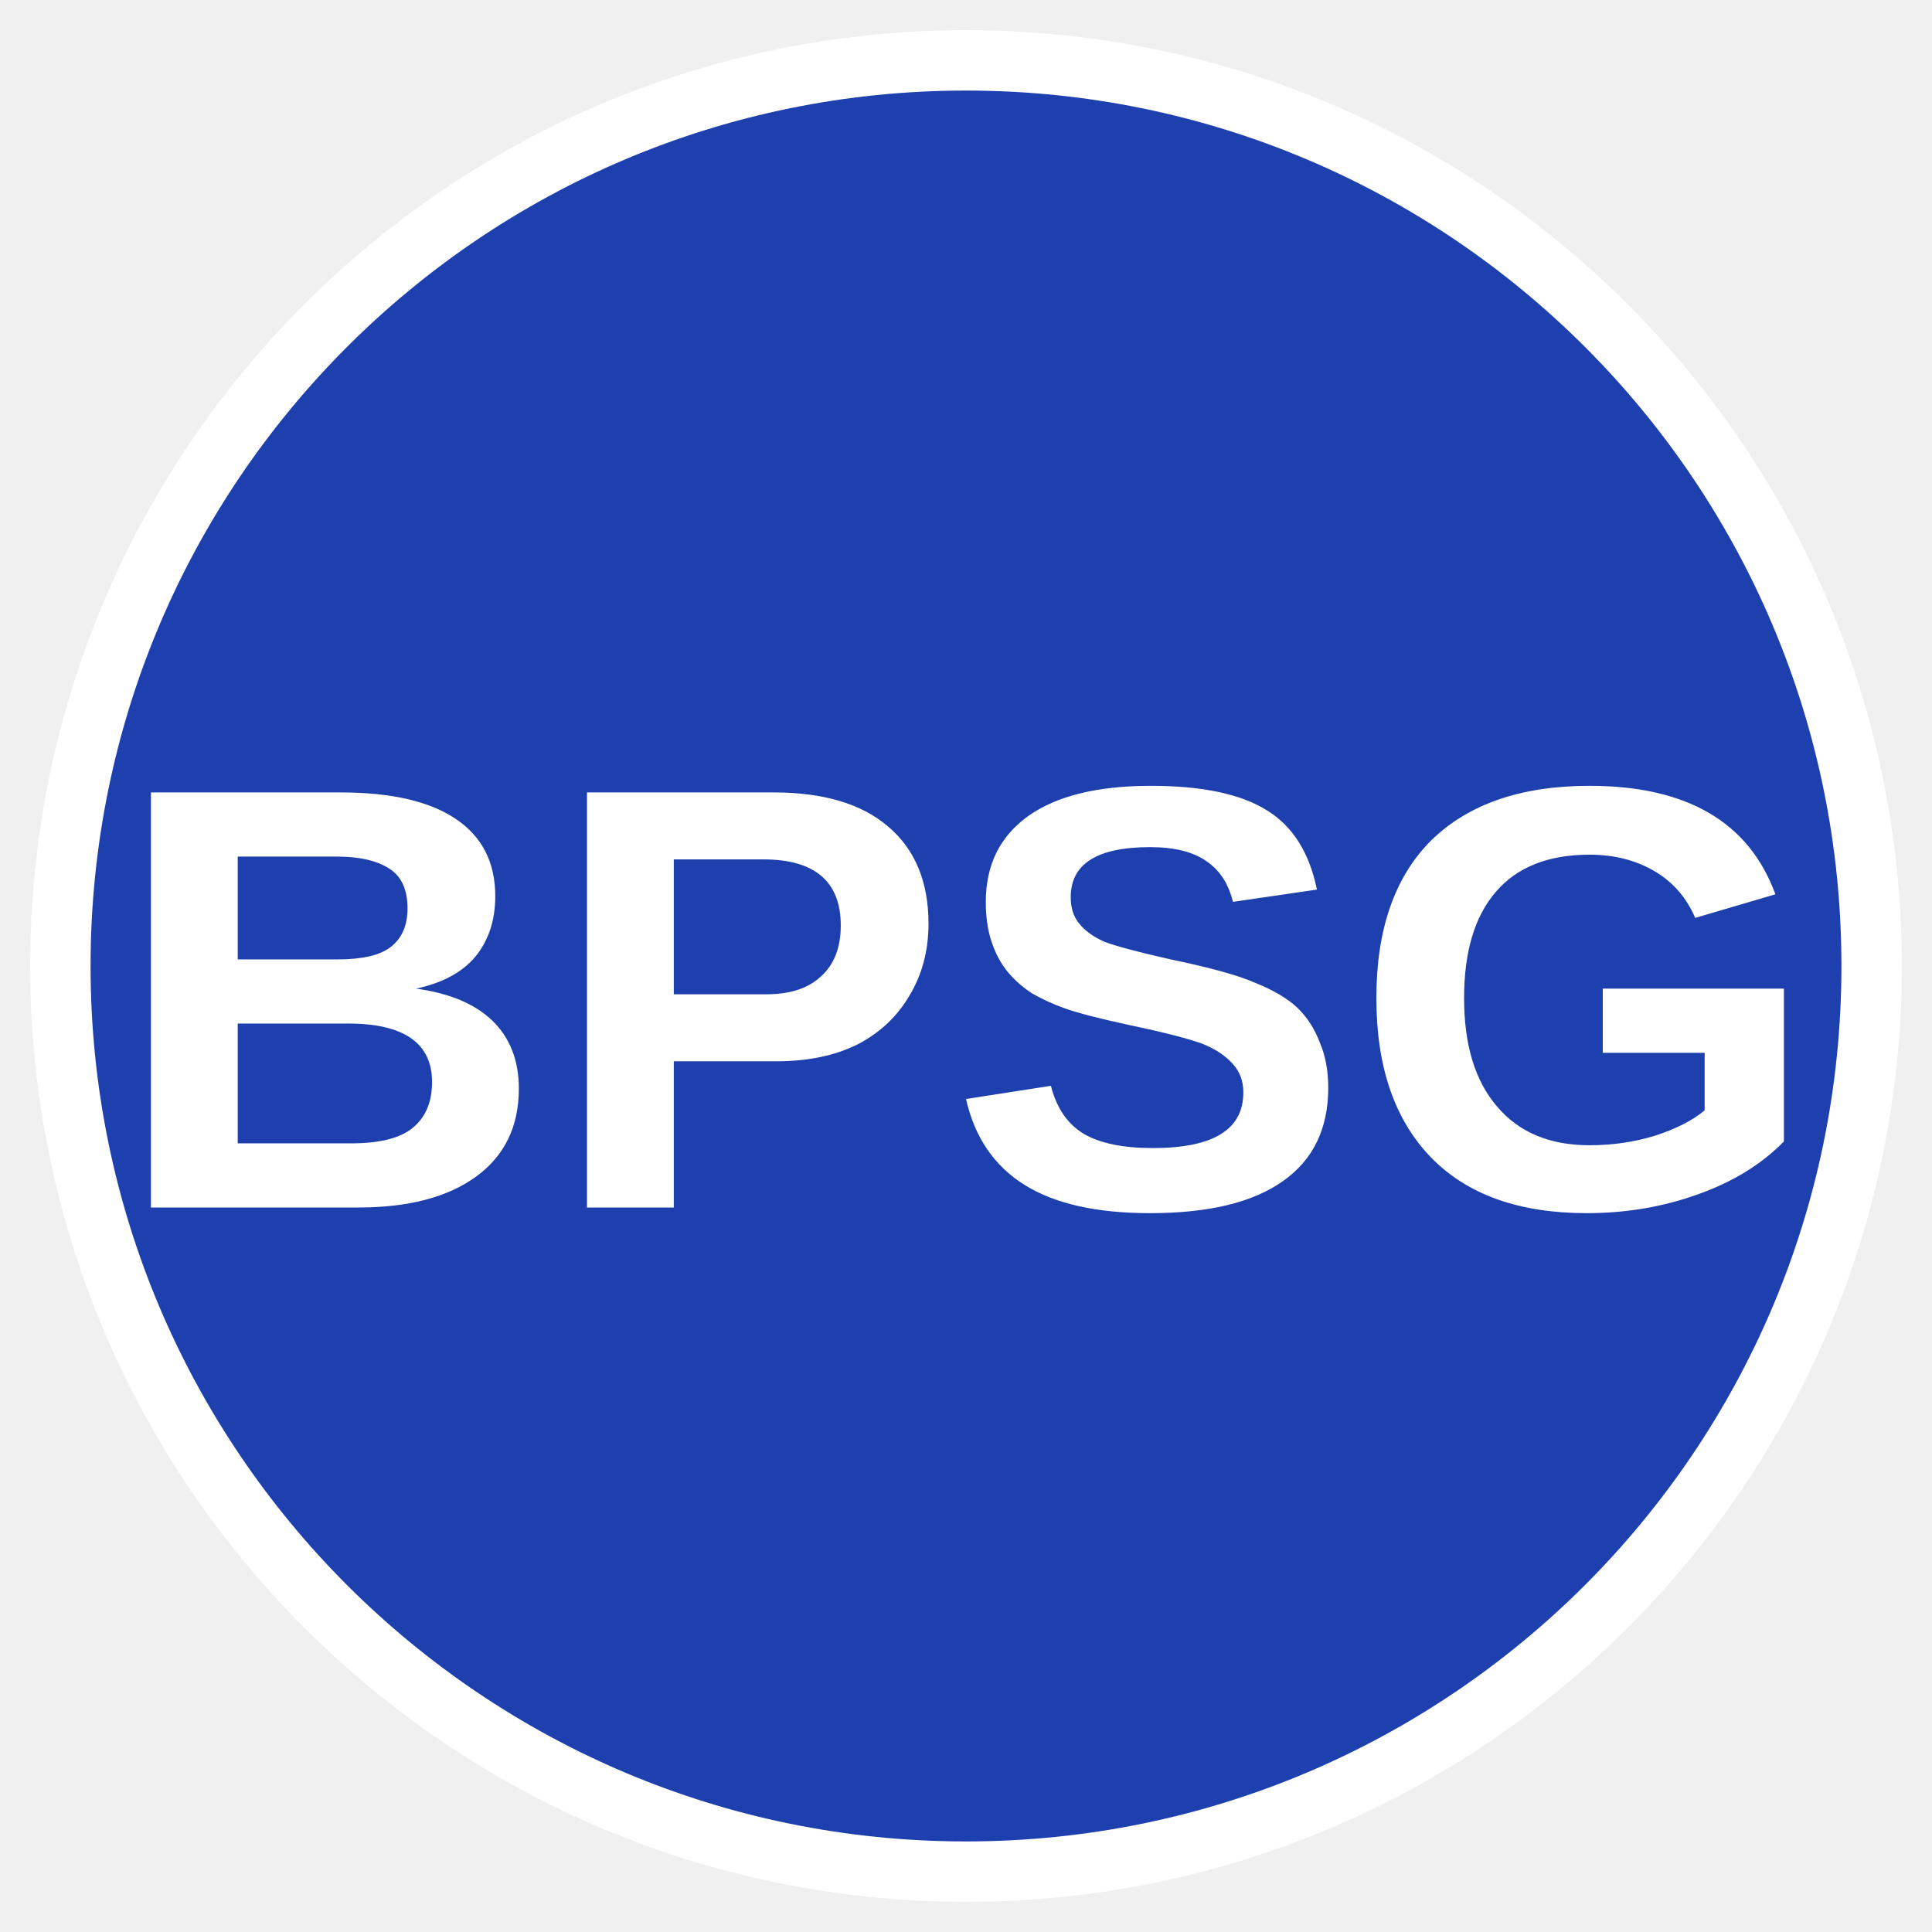
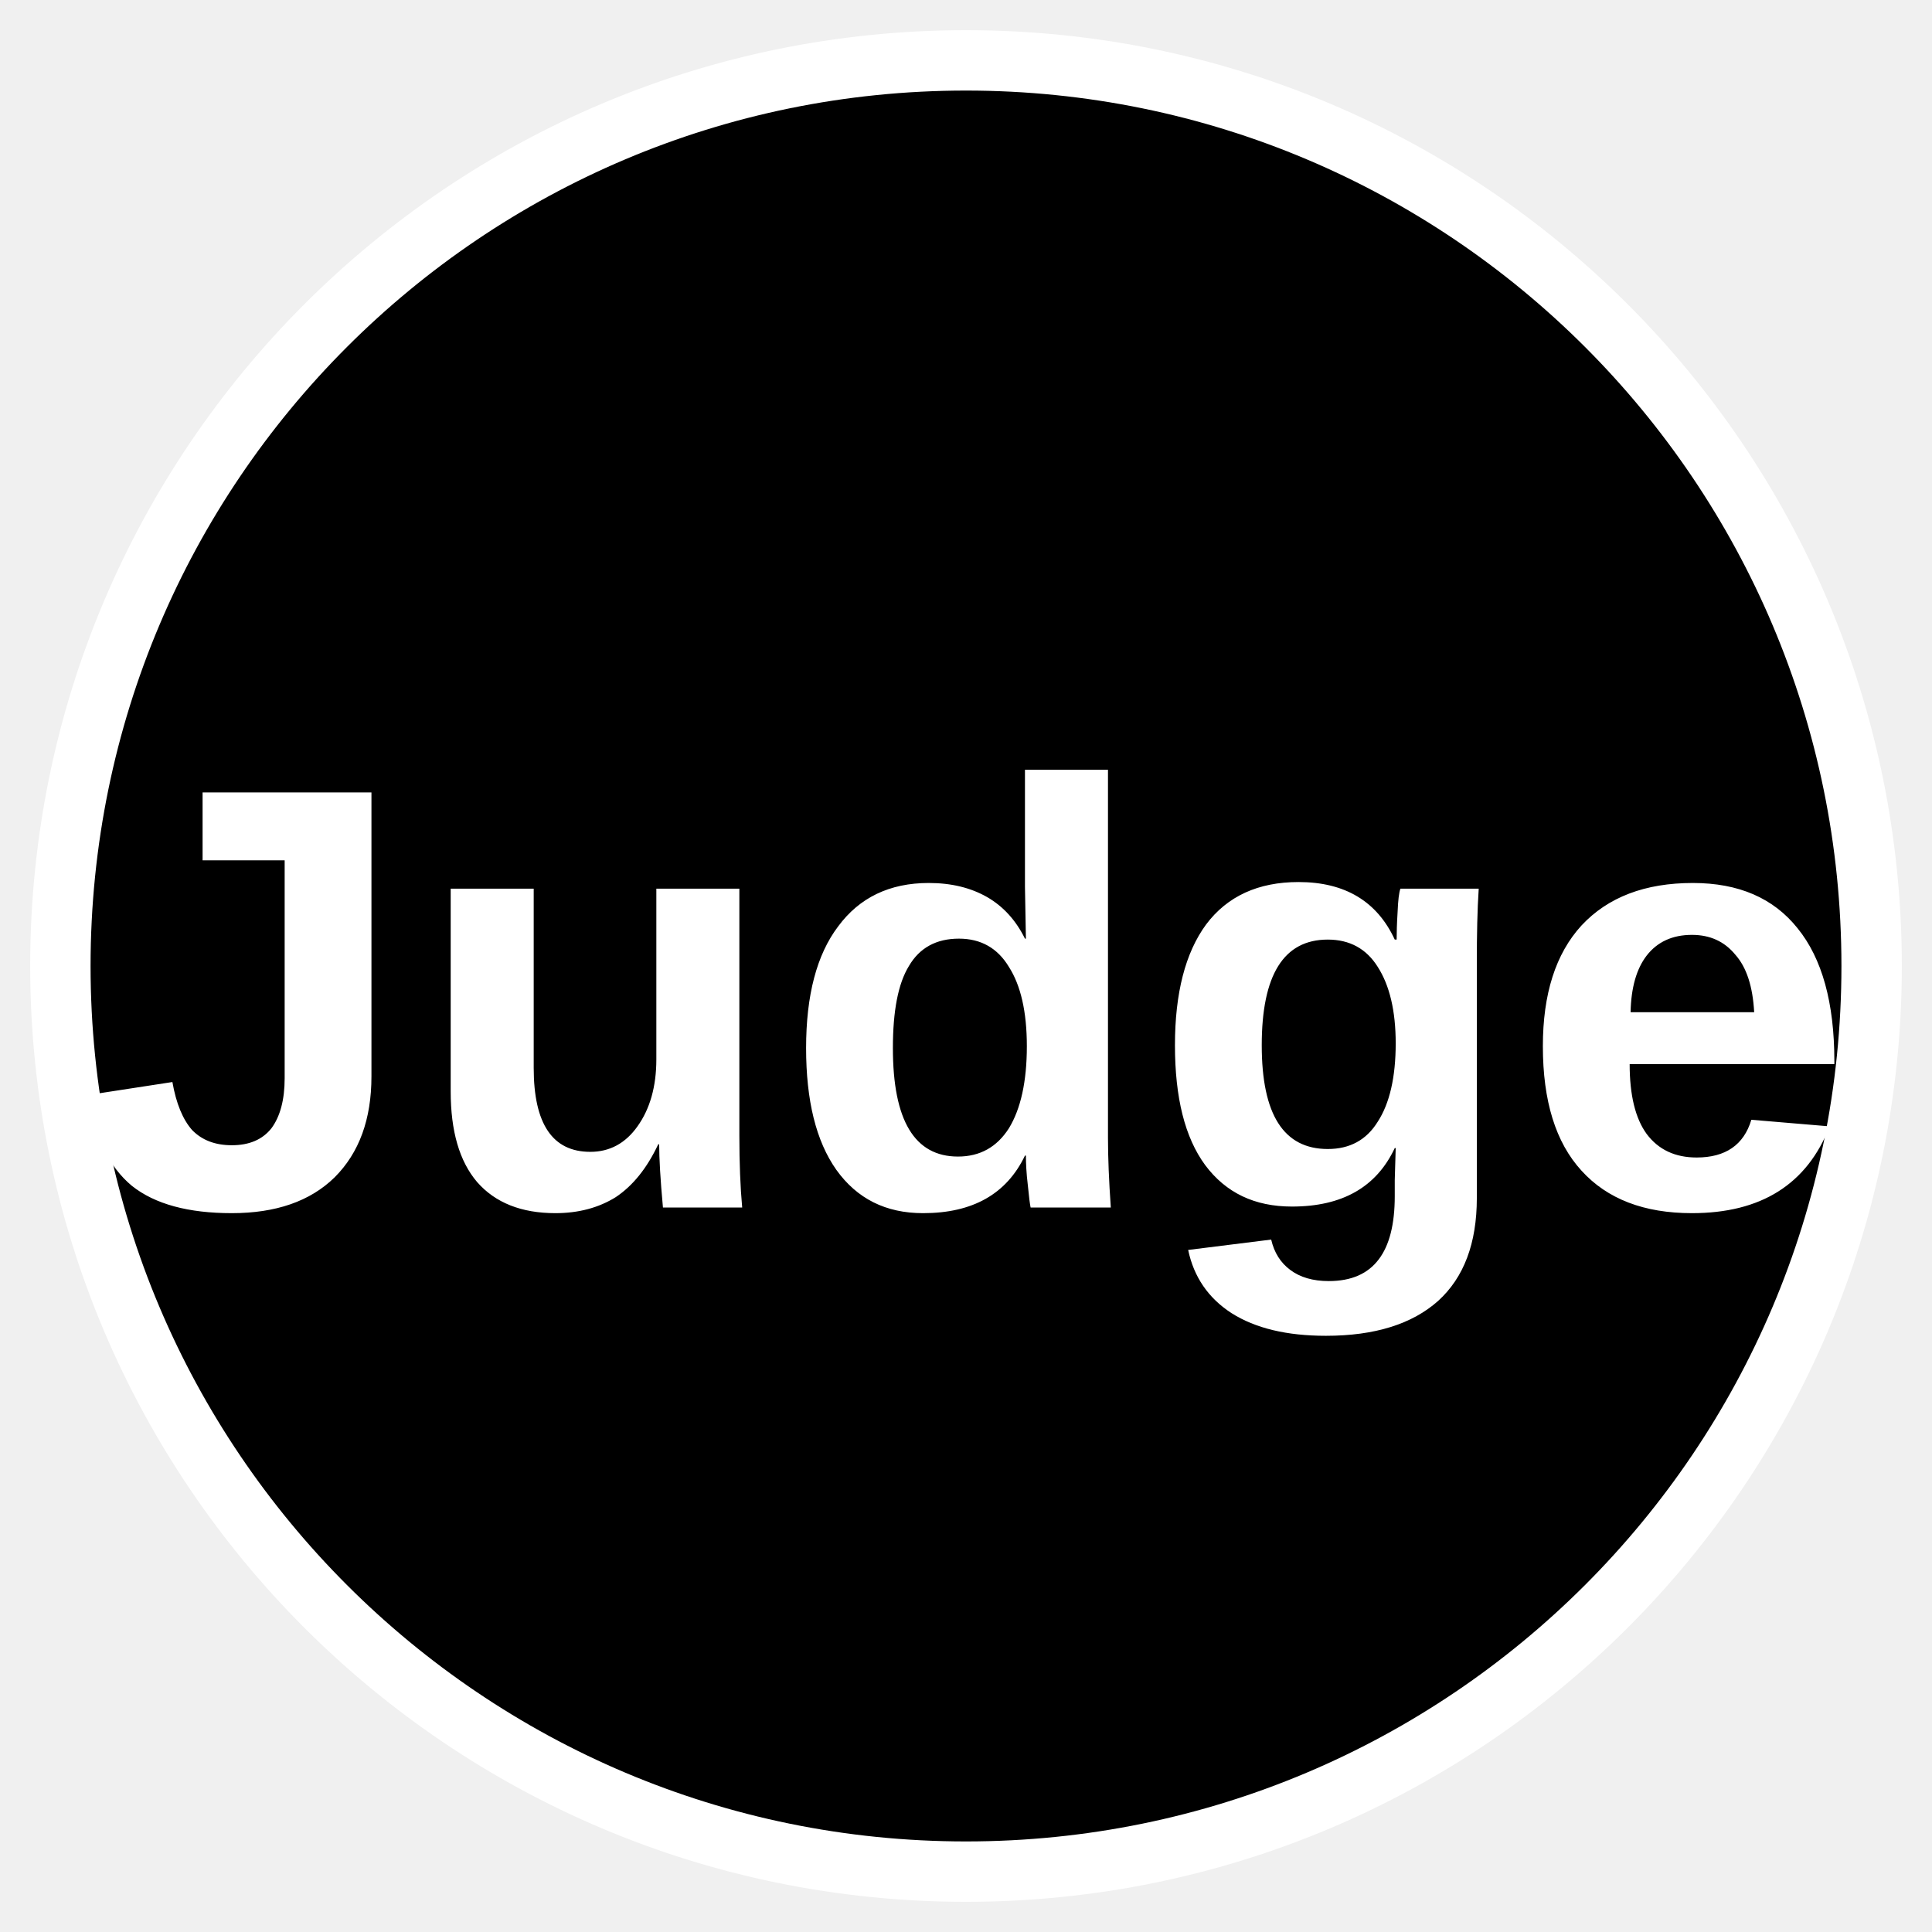
<svg xmlns="http://www.w3.org/2000/svg" viewBox="0 0 32 32" width="32" height="32">
-   <circle cx="16" cy="16" r="15" fill="#1e40af" stroke="#ffffff" stroke-width="1" />
-   <text x="16" y="20" font-family="Arial, sans-serif" font-size="10" font-weight="bold" text-anchor="middle" fill="white">BPSG</text>
+   <circle cx="16" cy="16" r="15" fill="#000000ff" stroke="#ffffff" stroke-width="1" />
+   <text x="16" y="20" font-family="Arial, sans-serif" font-size="10" font-weight="bold" text-anchor="middle" fill="white">Judge</text>
</svg>
